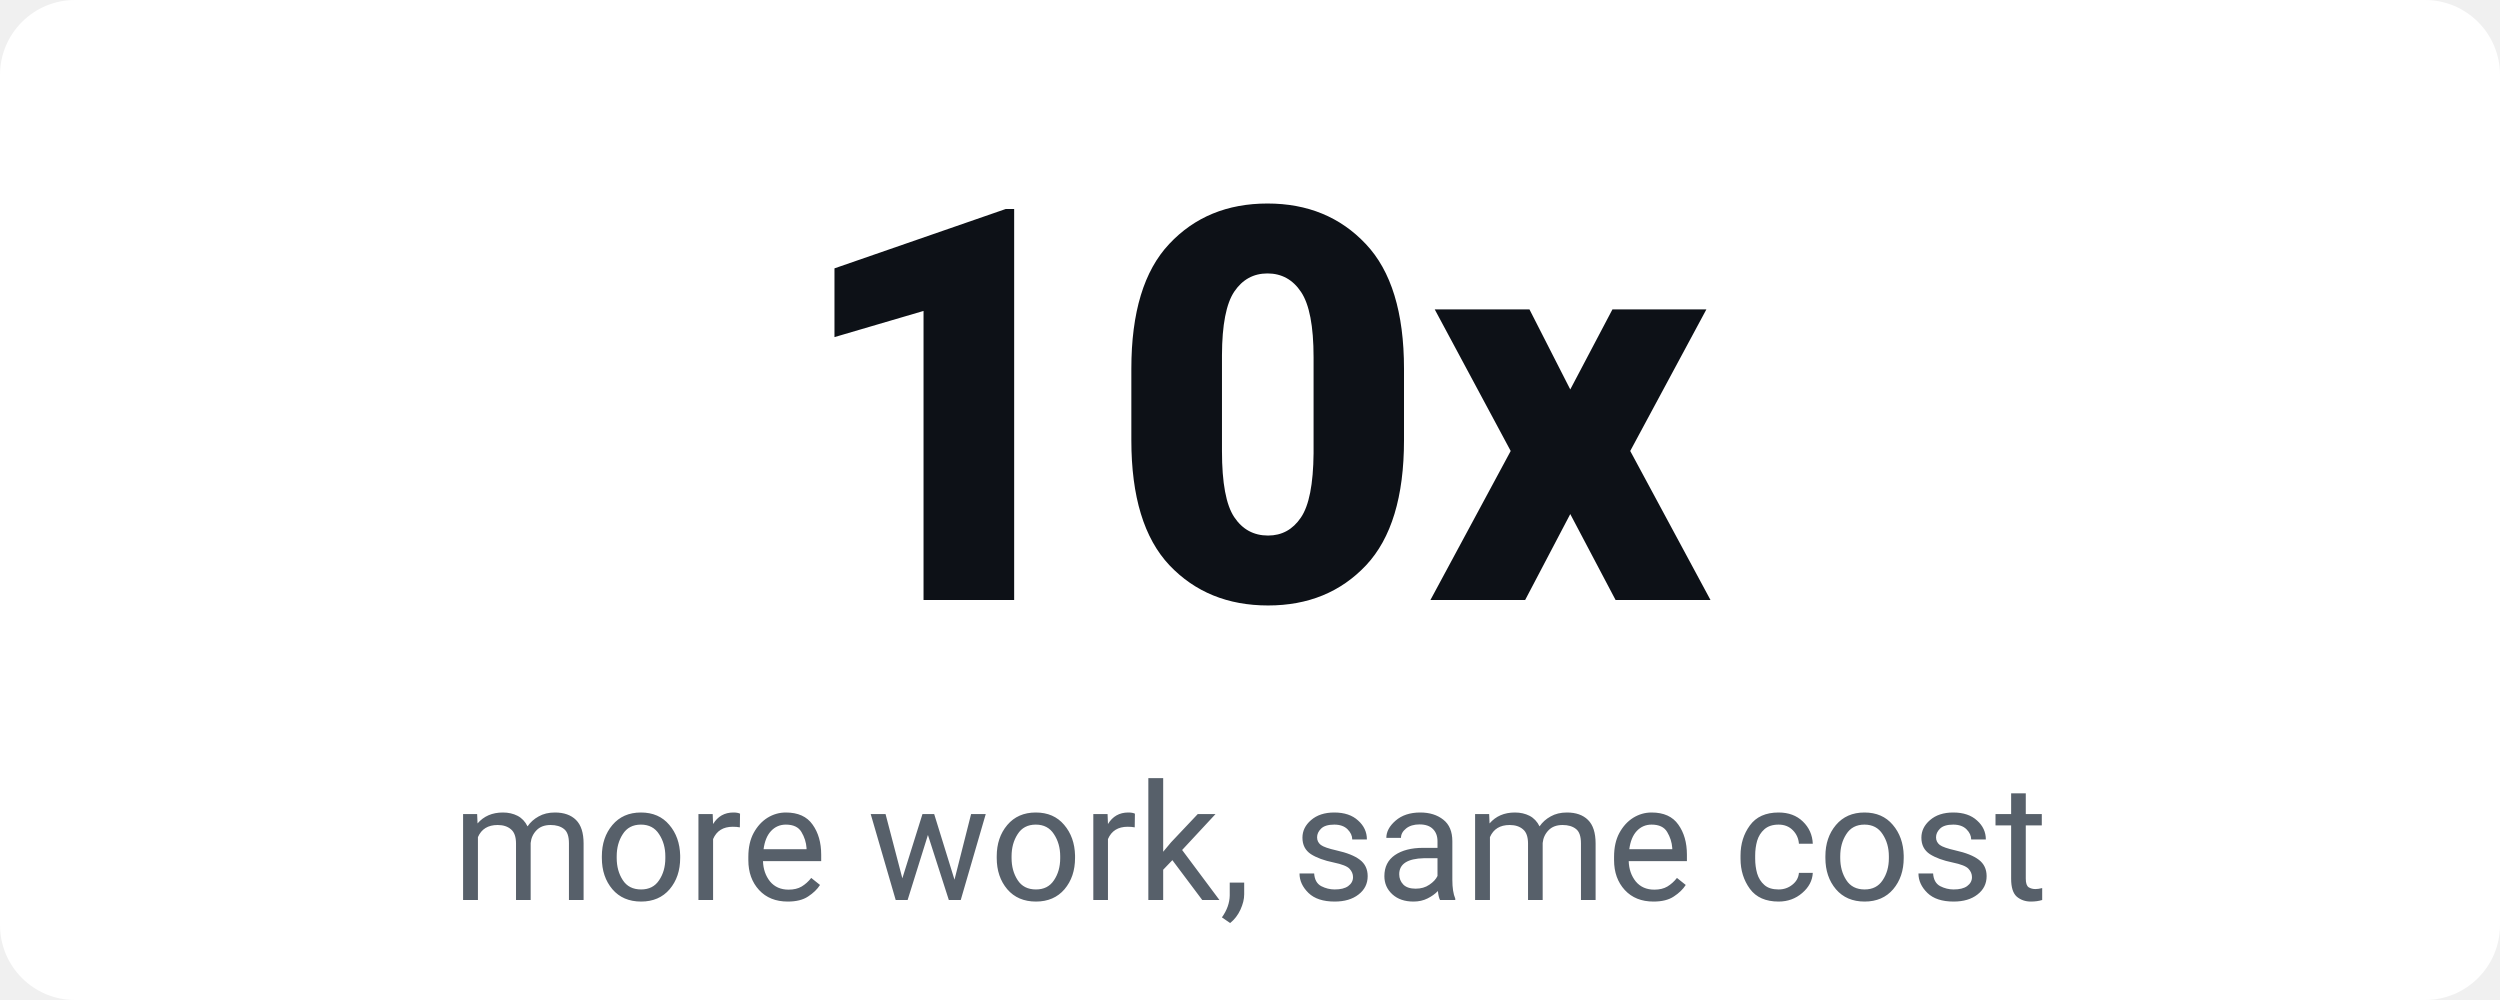
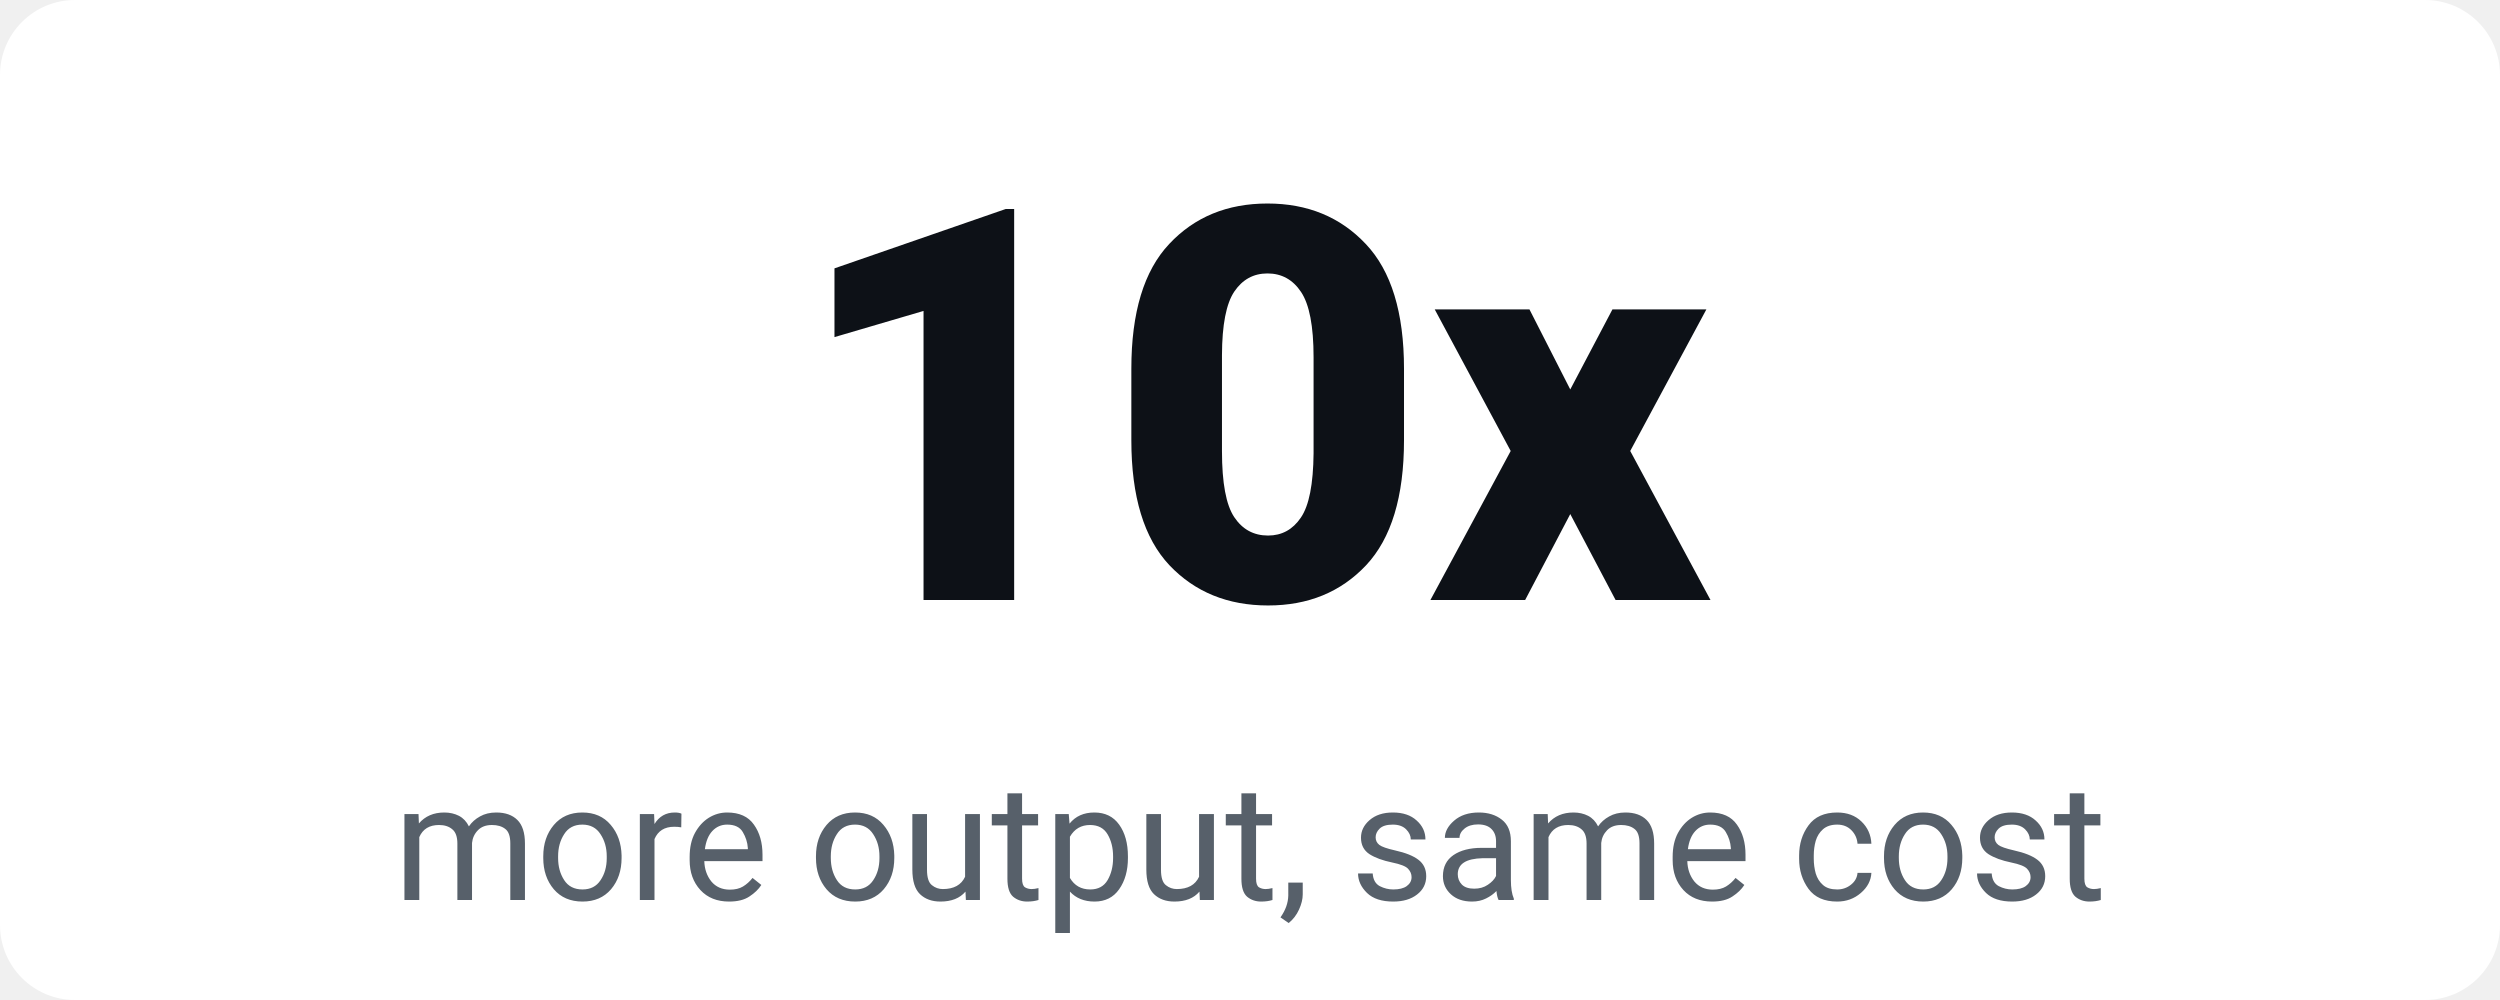
<svg xmlns="http://www.w3.org/2000/svg" viewBox="0 0 200 80" width="200" height="80">
  <rect width="200" height="80" fill="#FFFFFF" rx="6" />
  <text x="100" y="48" text-anchor="middle" font-family="system-ui, -apple-system, BlinkMacSystemFont, 'Segoe UI', Roboto, sans-serif" font-size="44" font-weight="800" fill="#0d1117">10x</text>
-   <text x="100" y="72" text-anchor="middle" font-family="system-ui, -apple-system, BlinkMacSystemFont, 'Segoe UI', Roboto, sans-serif" font-size="13" font-weight="400" fill="#57606a">more work, same cost</text>
+   <text x="100" y="72" text-anchor="middle" font-family="system-ui, -apple-system, BlinkMacSystemFont, 'Segoe UI', Roboto, sans-serif" font-size="13" font-weight="400" fill="#57606a">more output, same cost</text>
</svg>
